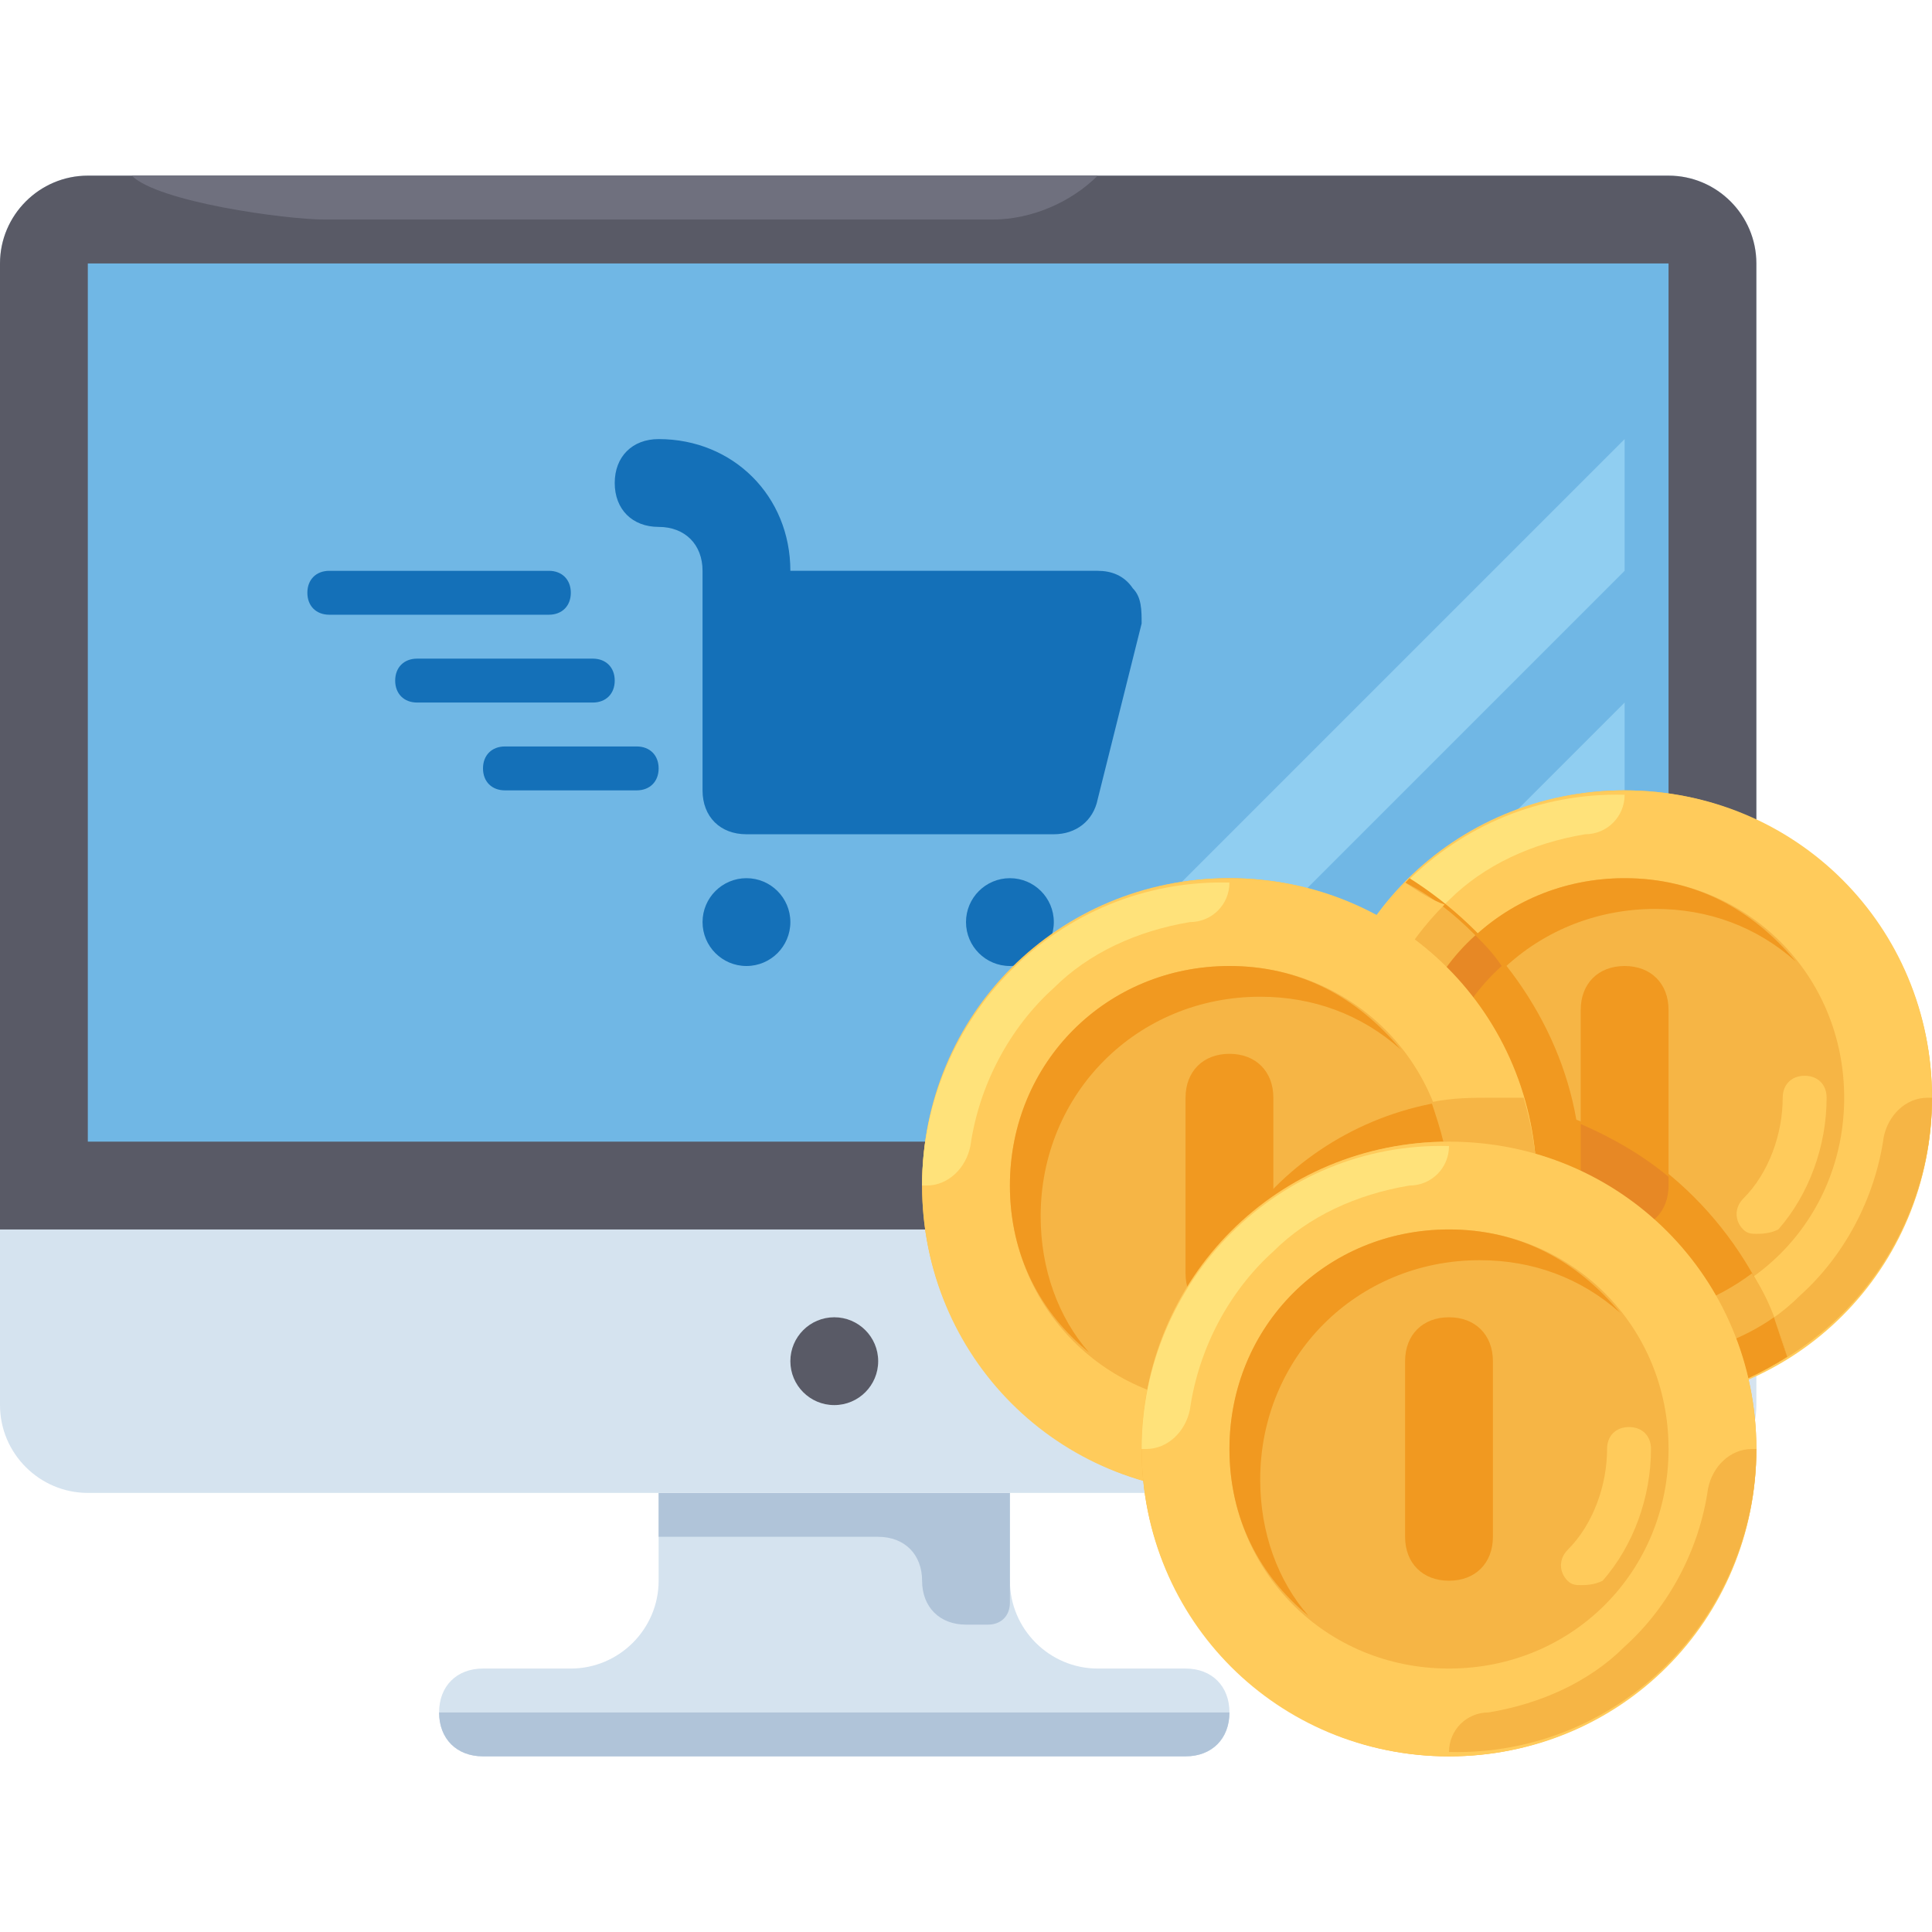
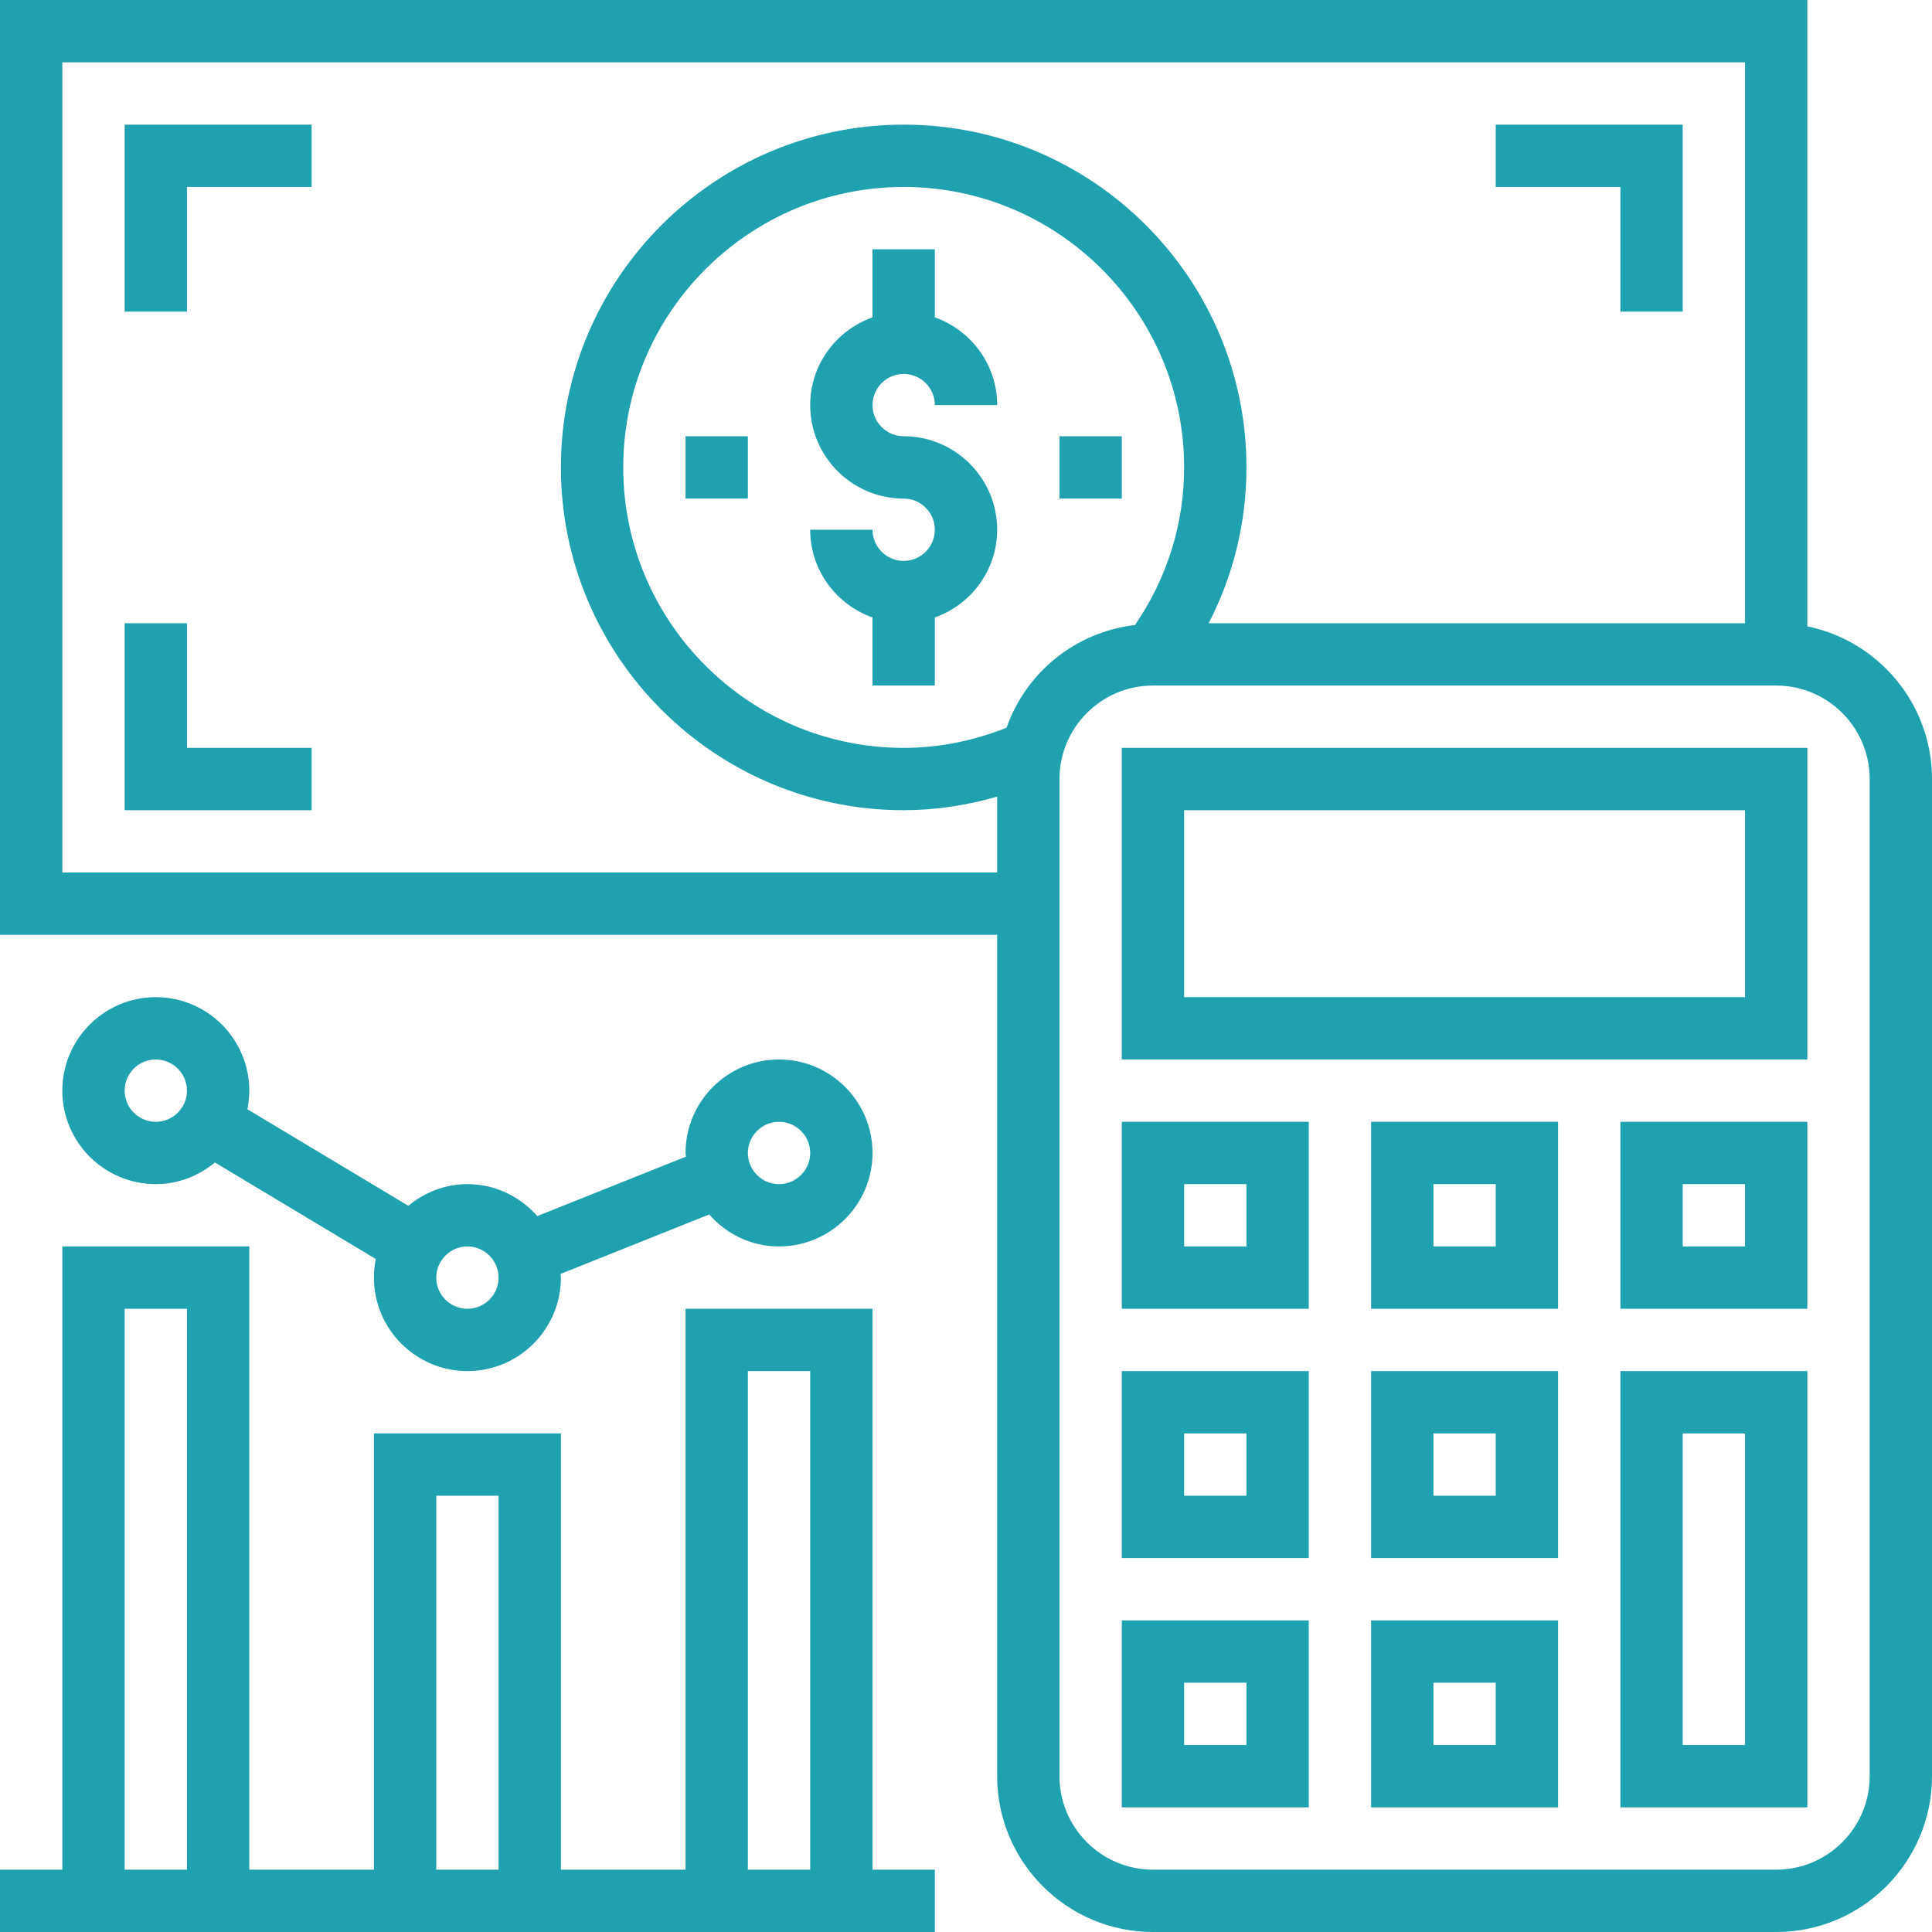
- <svg xmlns="http://www.w3.org/2000/svg" version="1.1" id="Capa_1" x="0px" y="0px" width="100" height="100" viewBox="0 0 512 512" style="enable-background:new 0 0 512 512;" xml:space="preserve">
-   <path style="fill:#D5E3EF;" d="M267.636,418.909v-23.273h-93.091v23.273c0,12.8-10.473,23.273-23.273,23.273H128  c-6.982,0-11.636,4.655-11.636,11.636l0,0c0,6.982,4.655,11.636,11.636,11.636h186.182c6.982,0,11.636-4.655,11.636-11.636l0,0  c0-6.982-4.655-11.636-11.636-11.636h-23.273C278.109,442.182,267.636,431.709,267.636,418.909z" />
+ <svg xmlns="http://www.w3.org/2000/svg" version="1.1" id="Capa_1" x="0px" y="0px" width="100" height="100" fill="#1fa1af" viewBox="0 0 496 496" style="enable-background:new 0 0 496 496;" xml:space="preserve">
  <g>
-     <path style="fill:#B0C4D9;" d="M174.545,395.636v11.636h58.182c6.982,0,11.636,4.655,11.636,11.636l0,0   c0,6.982,4.655,11.636,11.636,11.636h5.818c3.491,0,5.818-2.327,5.818-5.818v-17.455v-11.636H174.545z" />
-     <path style="fill:#B0C4D9;" d="M314.182,465.455H128c-6.982,0-11.636-4.655-11.636-11.636h209.455   C325.818,460.8,321.164,465.455,314.182,465.455z" />
-   </g>
-   <path style="fill:#D5E3EF;" d="M442.182,395.636H23.273C10.473,395.636,0,385.164,0,372.364V69.818  c0-12.8,10.473-23.273,23.273-23.273h418.909c12.8,0,23.273,10.473,23.273,23.273v302.545  C465.455,385.164,454.982,395.636,442.182,395.636z" />
-   <g>
-     <path style="fill:#595A66;" d="M465.455,325.818H0v-256c0-12.8,10.473-23.273,23.273-23.273h418.909   c12.8,0,23.273,10.473,23.273,23.273V325.818z" />
-     <circle style="fill:#595A66;" cx="221.091" cy="360.727" r="11.636" />
-   </g>
-   <rect x="23.273" y="69.818" style="fill:#70B7E5;" width="418.909" height="232.727" />
-   <g>
-     <path style="fill:#90CEF1;" d="M418.909,290.909h-93.091l104.727-104.727v93.091C430.545,286.255,425.891,290.909,418.909,290.909z   " />
-     <polygon style="fill:#90CEF1;" points="290.909,290.909 430.545,151.273 430.545,116.364 256,290.909  " />
-   </g>
-   <path style="fill:#6F707E;" d="M86.109,58.182c-10.473,0-44.218-4.655-51.2-11.636l0,0h256l0,0  c-6.982,6.982-17.455,11.636-27.927,11.636H86.109z" />
-   <g>
-     <circle style="fill:#1470B8;" cx="197.818" cy="244.364" r="11.636" />
-     <circle style="fill:#1470B8;" cx="267.636" cy="244.364" r="11.636" />
-     <path style="fill:#1470B8;" d="M300.218,155.927c-2.327-3.491-5.818-4.655-9.309-4.655h-81.455   c0-19.782-15.127-34.909-34.909-34.909c-6.982,0-11.636,4.655-11.636,11.636c0,6.982,4.655,11.636,11.636,11.636   c6.982,0,11.636,4.655,11.636,11.636v11.636v46.545c0,6.982,4.655,11.636,11.636,11.636h81.455c5.818,0,10.473-3.491,11.636-9.309   l11.636-46.545C302.545,161.745,302.545,158.255,300.218,155.927z" />
-     <path style="fill:#1470B8;" d="M168.727,209.455h-34.909c-3.491,0-5.818-2.327-5.818-5.818s2.327-5.818,5.818-5.818h34.909   c3.491,0,5.818,2.327,5.818,5.818S172.218,209.455,168.727,209.455z" />
-     <path style="fill:#1470B8;" d="M157.091,186.182h-46.545c-3.491,0-5.818-2.327-5.818-5.818c0-3.491,2.327-5.818,5.818-5.818h46.545   c3.491,0,5.818,2.327,5.818,5.818C162.909,183.855,160.582,186.182,157.091,186.182z" />
-     <path style="fill:#1470B8;" d="M145.455,162.909H87.273c-3.491,0-5.818-2.327-5.818-5.818s2.327-5.818,5.818-5.818h58.182   c3.491,0,5.818,2.327,5.818,5.818S148.945,162.909,145.455,162.909z" />
-   </g>
-   <circle style="fill:#F6B545;" cx="430.545" cy="290.909" r="81.455" />
-   <path style="fill:#FFCB5B;" d="M430.545,209.455c-45.382,0-81.455,36.073-81.455,81.455s36.073,81.455,81.455,81.455  S512,336.291,512,290.909S475.927,209.455,430.545,209.455z M430.545,349.091c-32.582,0-58.182-25.6-58.182-58.182  s25.6-58.182,58.182-58.182s58.182,25.6,58.182,58.182S463.127,349.091,430.545,349.091z" />
-   <path style="fill:#F6B545;" d="M430.545,371.2L430.545,371.2C475.927,372.364,512,335.127,512,290.909h-1.164  c-5.818,0-10.473,4.655-11.636,10.473c-2.327,16.291-10.473,31.418-22.109,41.891c-9.309,9.309-22.109,15.127-36.073,17.455  C435.2,360.727,430.545,365.382,430.545,371.2z" />
-   <path style="fill:#FFE27A;" d="M430.545,210.618L430.545,210.618c-45.382-1.164-81.455,36.073-81.455,80.291h1.164  c5.818,0,10.473-4.655,11.636-10.473c2.327-16.291,10.473-31.418,22.109-41.891c9.309-9.309,22.109-15.127,36.073-17.455  C425.891,221.091,430.545,216.436,430.545,210.618z" />
-   <path style="fill:#F19920;" d="M380.509,299.055c0-32.582,25.6-58.182,58.182-58.182c13.964,0,26.764,4.655,37.236,13.964  c-11.636-13.964-26.764-22.109-45.382-22.109c-32.582,0-58.182,25.6-58.182,58.182c0,18.618,8.145,33.745,20.945,44.218  C385.164,325.818,380.509,313.018,380.509,299.055z" />
-   <path style="fill:#FFCB5B;" d="M465.455,326.982c-1.164,0-2.327,0-3.491-1.164c-2.327-2.327-2.327-5.818,0-8.145  c6.982-6.982,10.473-17.455,10.473-26.764c0-3.491,2.327-5.818,5.818-5.818s5.818,2.327,5.818,5.818c0,12.8-4.655,25.6-12.8,34.909  C468.945,326.982,466.618,326.982,465.455,326.982z" />
-   <g>
-     <path style="fill:#F19920;" d="M430.545,325.818c-6.982,0-11.636-4.655-11.636-11.636v-46.545c0-6.982,4.655-11.636,11.636-11.636   s11.636,4.655,11.636,11.636v46.545C442.182,321.164,437.527,325.818,430.545,325.818z" />
-     <path style="fill:#F19920;" d="M473.6,359.564c-8.145-29.091-29.091-52.364-55.855-62.836c-4.655-26.764-22.109-50.036-44.218-64   c-13.964,15.127-23.273,34.909-23.273,57.018c0,45.382,36.073,81.455,81.455,81.455C446.836,372.364,460.8,367.709,473.6,359.564z" />
+     <g>
+       <path d="M232,112c-4.408,0-8-3.592-8-8s3.592-8,8-8s8,3.592,8,8h16c0-10.416-6.712-19.216-16-22.528V64h-16v17.472    c-9.288,3.312-16,12.112-16,22.528c0,13.232,10.768,24,24,24c4.408,0,8,3.592,8,8s-3.592,8-8,8s-8-3.592-8-8h-16    c0,10.416,6.712,19.216,16,22.528V176h16v-17.472c9.288-3.312,16-12.112,16-22.528C256,122.768,245.232,112,232,112z" />
+     </g>
  </g>
  <g>
-     <path style="fill:#E78825;" d="M393.309,335.127c-8.145-10.473-13.964-23.273-13.964-37.236c0-16.291,6.982-31.418,18.618-41.891   c-2.327-3.491-4.655-5.818-6.982-8.145c-11.636,10.473-18.618,25.6-18.618,43.055C372.364,309.527,380.509,324.655,393.309,335.127   z" />
-     <path style="fill:#E78825;" d="M418.909,297.891v16.291c0,6.982,4.655,11.636,11.636,11.636s11.636-4.655,11.636-11.636v-2.327   C435.2,306.036,427.055,301.382,418.909,297.891z" />
+     <g>
+       <polygon points="32,32 32,80 48,80 48,48 80,48 80,32   " />
+     </g>
  </g>
-   <path style="fill:#F6B545;" d="M473.6,359.564c-2.327-8.145-4.655-15.127-9.309-22.109c-9.309,6.982-20.945,11.636-33.745,11.636  c-32.582,0-58.182-25.6-58.182-58.182c0-17.455,6.982-32.582,18.618-43.055c-5.818-5.818-11.636-10.473-18.618-13.964  c-13.964,15.127-23.273,34.909-23.273,57.018c0,45.382,36.073,81.455,81.455,81.455C446.836,372.364,460.8,367.709,473.6,359.564z" />
-   <path style="fill:#F19920;" d="M470.109,349.091c-8.145,5.818-18.618,9.309-29.091,11.636c-5.818,1.164-10.473,5.818-10.473,11.636  l0,0c16.291,0,30.255-4.655,43.055-12.8C472.436,356.073,471.273,352.582,470.109,349.091z" />
-   <path style="fill:#FFCB5B;" d="M372.364,233.891c-13.964,15.127-23.273,34.909-23.273,57.018h1.164  c5.818,0,10.473-4.655,11.636-10.473c2.327-16.291,10.473-30.255,20.945-40.727C379.345,238.545,375.855,236.218,372.364,233.891z" />
-   <circle style="fill:#F6B545;" cx="325.818" cy="314.182" r="81.455" />
-   <path style="fill:#F19920;" d="M314.182,372.364c0,8.145,1.164,15.127,3.491,23.273c2.327,0,5.818,0,8.145,0  c45.382,0,81.455-36.073,81.455-81.455c0-8.145-1.164-15.127-3.491-23.273c-2.327,0-5.818,0-8.145,0  C350.255,290.909,314.182,326.982,314.182,372.364z" />
-   <path style="fill:#FFCB5B;" d="M325.818,232.727c-45.382,0-81.455,36.073-81.455,81.455s36.073,81.455,81.455,81.455  s81.455-36.073,81.455-81.455S371.2,232.727,325.818,232.727z M325.818,372.364c-32.582,0-58.182-25.6-58.182-58.182  S293.236,256,325.818,256S384,281.6,384,314.182S358.4,372.364,325.818,372.364z" />
-   <path style="fill:#F6B545;" d="M325.818,394.473L325.818,394.473c45.382,1.164,81.455-36.073,81.455-80.291h-1.164  c-5.818,0-10.473,4.655-11.636,10.473c-2.327,16.291-10.473,31.418-22.109,41.891c-9.309,9.309-22.109,15.127-36.073,17.454  C330.473,384,325.818,388.655,325.818,394.473z" />
-   <path style="fill:#FFE27A;" d="M325.818,233.891L325.818,233.891c-45.382-1.164-81.455,36.073-81.455,80.291h1.164  c5.818,0,10.473-4.655,11.636-10.473c2.327-16.291,10.473-31.418,22.109-41.891c9.309-9.309,22.109-15.127,36.073-17.455  C321.164,244.364,325.818,239.709,325.818,233.891z" />
-   <path style="fill:#F19920;" d="M275.782,322.327c0-32.582,25.6-58.182,58.182-58.182c13.964,0,26.764,4.655,37.236,13.964  C359.564,264.145,344.436,256,325.818,256c-32.582,0-58.182,25.6-58.182,58.182c0,18.618,8.145,33.745,20.945,44.218  C280.436,349.091,275.782,336.291,275.782,322.327z" />
-   <path style="fill:#FFCB5B;" d="M360.727,350.255c-1.164,0-2.327,0-3.491-1.164c-2.327-2.327-2.327-5.818,0-8.145  c6.982-6.982,10.473-17.455,10.473-26.764c0-3.491,2.327-5.818,5.818-5.818s5.818,2.327,5.818,5.818c0,12.8-4.655,25.6-12.8,34.909  C364.218,350.255,361.891,350.255,360.727,350.255z" />
-   <path style="fill:#F19920;" d="M325.818,349.091c-6.982,0-11.636-4.655-11.636-11.636v-46.545c0-6.982,4.655-11.636,11.636-11.636  c6.982,0,11.636,4.655,11.636,11.636v46.545C337.455,344.436,332.8,349.091,325.818,349.091z" />
  <g>
-     <path style="fill:#F6B545;" d="M379.345,292.073c2.327,6.982,4.655,13.964,4.655,22.109c0,32.582-25.6,58.182-58.182,58.182   c-3.491,0-8.145,0-11.636-1.164v1.164c0,8.145,1.164,15.127,3.491,23.273c2.327,0,5.818,0,8.145,0   c45.382,0,81.455-36.073,81.455-81.455c0-8.145-1.164-15.127-3.491-23.273c-2.327,0-5.818,0-8.145,0   C389.818,290.909,385.164,290.909,379.345,292.073z" />
-     <circle style="fill:#F6B545;" cx="384" cy="384" r="81.455" />
+     <g>
+       <polygon points="48,192 48,160 32,160 32,208 80,208 80,192   " />
+     </g>
  </g>
-   <path style="fill:#FFCB5B;" d="M384,302.545c-45.382,0-81.455,36.073-81.455,81.455s36.073,81.455,81.455,81.455  s81.455-36.073,81.455-81.455S429.382,302.545,384,302.545z M384,442.182c-32.582,0-58.182-25.6-58.182-58.182  s25.6-58.182,58.182-58.182s58.182,25.6,58.182,58.182S416.582,442.182,384,442.182z" />
-   <path style="fill:#F6B545;" d="M384,464.291L384,464.291c45.382,1.164,81.455-36.073,81.455-80.291h-1.164  c-5.818,0-10.473,4.655-11.636,10.473c-2.327,16.291-10.473,31.418-22.109,41.891c-9.309,9.309-22.109,15.127-36.073,17.455  C388.655,453.818,384,458.473,384,464.291z" />
-   <path style="fill:#FFE27A;" d="M384,303.709L384,303.709c-45.382-1.164-81.455,36.073-81.455,80.291h1.164  c5.818,0,10.473-4.655,11.636-10.473c2.327-16.291,10.473-31.418,22.109-41.891c9.309-9.309,22.109-15.127,36.073-17.455  C379.345,314.182,384,309.527,384,303.709z" />
-   <path style="fill:#F19920;" d="M333.964,392.145c0-32.582,25.6-58.182,58.182-58.182c13.964,0,26.764,4.655,37.236,13.964  c-11.636-13.964-26.764-22.109-45.382-22.109c-32.582,0-58.182,25.6-58.182,58.182c0,18.618,8.145,33.745,20.945,44.218  C338.618,418.909,333.964,406.109,333.964,392.145z" />
-   <path style="fill:#FFCB5B;" d="M418.909,420.073c-1.164,0-2.327,0-3.491-1.164c-2.327-2.327-2.327-5.818,0-8.145  c6.982-6.982,10.473-17.455,10.473-26.764c0-3.491,2.327-5.818,5.818-5.818s5.818,2.327,5.818,5.818c0,12.8-4.655,25.6-12.8,34.909  C422.4,420.073,420.073,420.073,418.909,420.073z" />
-   <path style="fill:#F19920;" d="M384,418.909c-6.982,0-11.636-4.655-11.636-11.636v-46.545c0-6.982,4.655-11.636,11.636-11.636  c6.982,0,11.636,4.655,11.636,11.636v46.545C395.636,414.255,390.982,418.909,384,418.909z" />
+   <g>
+     <g>
+       <polygon points="384,32 384,48 416,48 416,80 432,80 432,32   " />
+     </g>
+   </g>
+   <g>
+     <g>
+       <path d="M464,160.808V0H0v240h256v216c0,22.056,17.944,40,40,40h160c22.056,0,40-17.944,40-40V200    C496,180.688,482.232,164.528,464,160.808z M256,224H16V16h432v144H310.304c6.36-12.336,9.696-25.92,9.696-40    c0-48.52-39.48-88-88-88c-48.52,0-88,39.48-88,88c0,48.52,39.48,88,88,88c8.184,0,16.2-1.24,24-3.48V224z M258.408,186.832    C249.936,190.2,241.08,192,232,192c-39.696,0-72-32.304-72-72s32.304-72,72-72s72,32.304,72,72    c0,14.544-4.384,28.448-12.616,40.464C276.024,162.264,263.384,172.672,258.408,186.832z M480,456c0,13.232-10.768,24-24,24H296    c-13.232,0-24-10.768-24-24V200c0-13.232,10.768-24,24-24h160c13.232,0,24,10.768,24,24V456z" />
+     </g>
+   </g>
+   <g>
+     <g>
+       <path d="M416,352v112h48V352H416z M448,448h-16v-80h16V448z" />
+     </g>
+   </g>
+   <g>
+     <g>
+       <path d="M352,416v48h48v-48H352z M384,448h-16v-16h16V448z" />
+     </g>
+   </g>
+   <g>
+     <g>
+       <path d="M288,416v48h48v-48H288z M320,448h-16v-16h16V448z" />
+     </g>
+   </g>
+   <g>
+     <g>
+       <path d="M352,352v48h48v-48H352z M384,384h-16v-16h16V384z" />
+     </g>
+   </g>
+   <g>
+     <g>
+       <path d="M288,352v48h48v-48H288z M320,384h-16v-16h16V384z" />
+     </g>
+   </g>
+   <g>
+     <g>
+       <path d="M352,288v48h48v-48H352z M384,320h-16v-16h16V320z" />
+     </g>
+   </g>
+   <g>
+     <g>
+       <path d="M416,288v48h48v-48H416z M448,320h-16v-16h16V320z" />
+     </g>
+   </g>
+   <g>
+     <g>
+       <path d="M288,288v48h48v-48H288z M320,320h-16v-16h16V320z" />
+     </g>
+   </g>
+   <g>
+     <g>
+       <path d="M288,192v80h176v-80H288z M448,256H304v-48h144V256z" />
+     </g>
+   </g>
+   <g>
+     <g>
+       <path d="M200,272c-13.232,0-24,10.768-24,24c0,0.32,0.08,0.624,0.096,0.944l-38.16,15.264C133.536,307.216,127.168,304,120,304    c-5.784,0-11.032,2.144-15.176,5.56L63.52,284.784C63.832,283.232,64,281.64,64,280c0-13.232-10.768-24-24-24s-24,10.768-24,24    s10.768,24,24,24c5.784,0,11.032-2.144,15.176-5.56l41.304,24.784C96.168,324.768,96,326.36,96,328c0,13.232,10.768,24,24,24    s24-10.768,24-24c0-0.32-0.08-0.624-0.096-0.944l38.16-15.264c4.4,4.992,10.768,8.208,17.936,8.208c13.232,0,24-10.768,24-24    S213.232,272,200,272z M40,288c-4.408,0-8-3.592-8-8c0-4.408,3.592-8,8-8s8,3.592,8,8C48,284.408,44.408,288,40,288z M120,336    c-4.408,0-8-3.592-8-8c0-4.408,3.592-8,8-8s8,3.592,8,8C128,332.408,124.408,336,120,336z M200,304c-4.408,0-8-3.592-8-8    c0-4.408,3.592-8,8-8s8,3.592,8,8C208,300.408,204.408,304,200,304z" />
+     </g>
+   </g>
+   <g>
+     <g>
+       <path d="M224,480V336h-48v144h-32V368H96v112H64V320H16v160H0v16h240v-16H224z M48,480H32V336h16V480z M128,480h-16v-96h16V480z     M208,480h-16V352h16V480z" />
+     </g>
+   </g>
+   <g>
+     <g>
+       <rect x="272" y="112" width="16" height="16" />
+     </g>
+   </g>
+   <g>
+     <g>
+       <rect x="176" y="112" width="16" height="16" />
+     </g>
+   </g>
  <g>
</g>
  <g>
</g>
  <g>
</g>
  <g>
</g>
  <g>
</g>
  <g>
</g>
  <g>
</g>
  <g>
</g>
  <g>
</g>
  <g>
</g>
  <g>
</g>
  <g>
</g>
  <g>
</g>
  <g>
</g>
  <g>
</g>
</svg>
